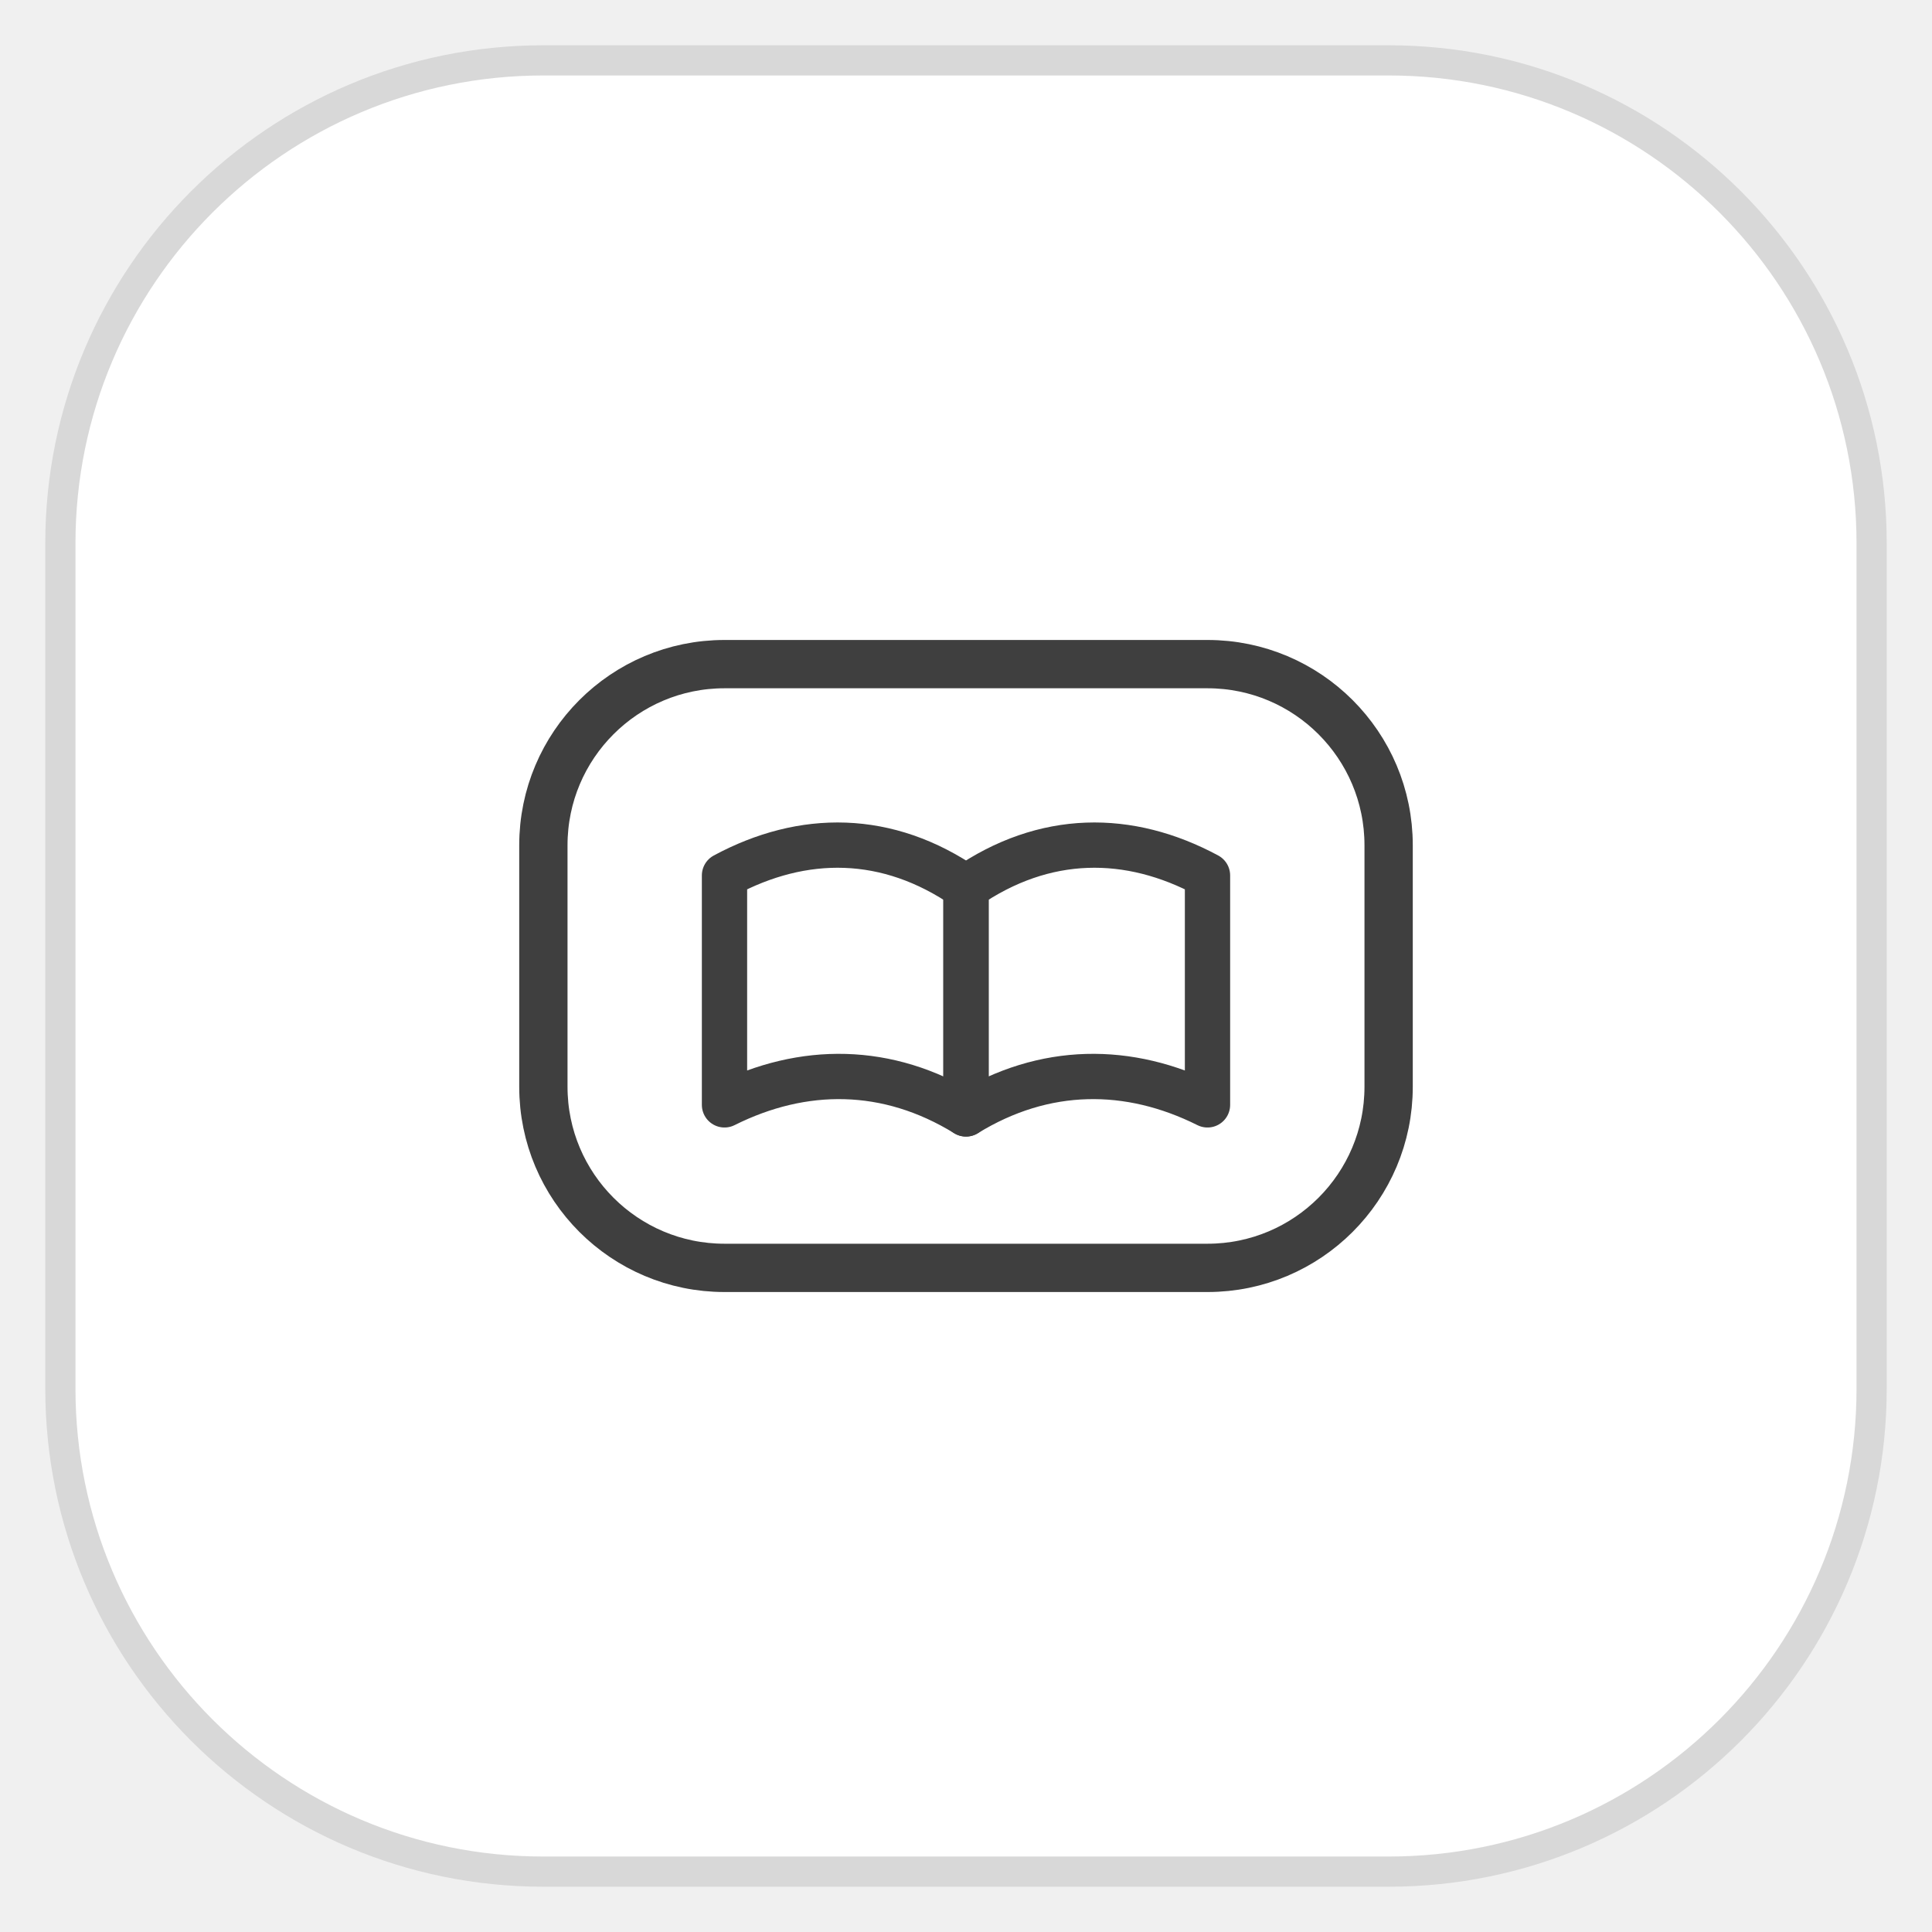
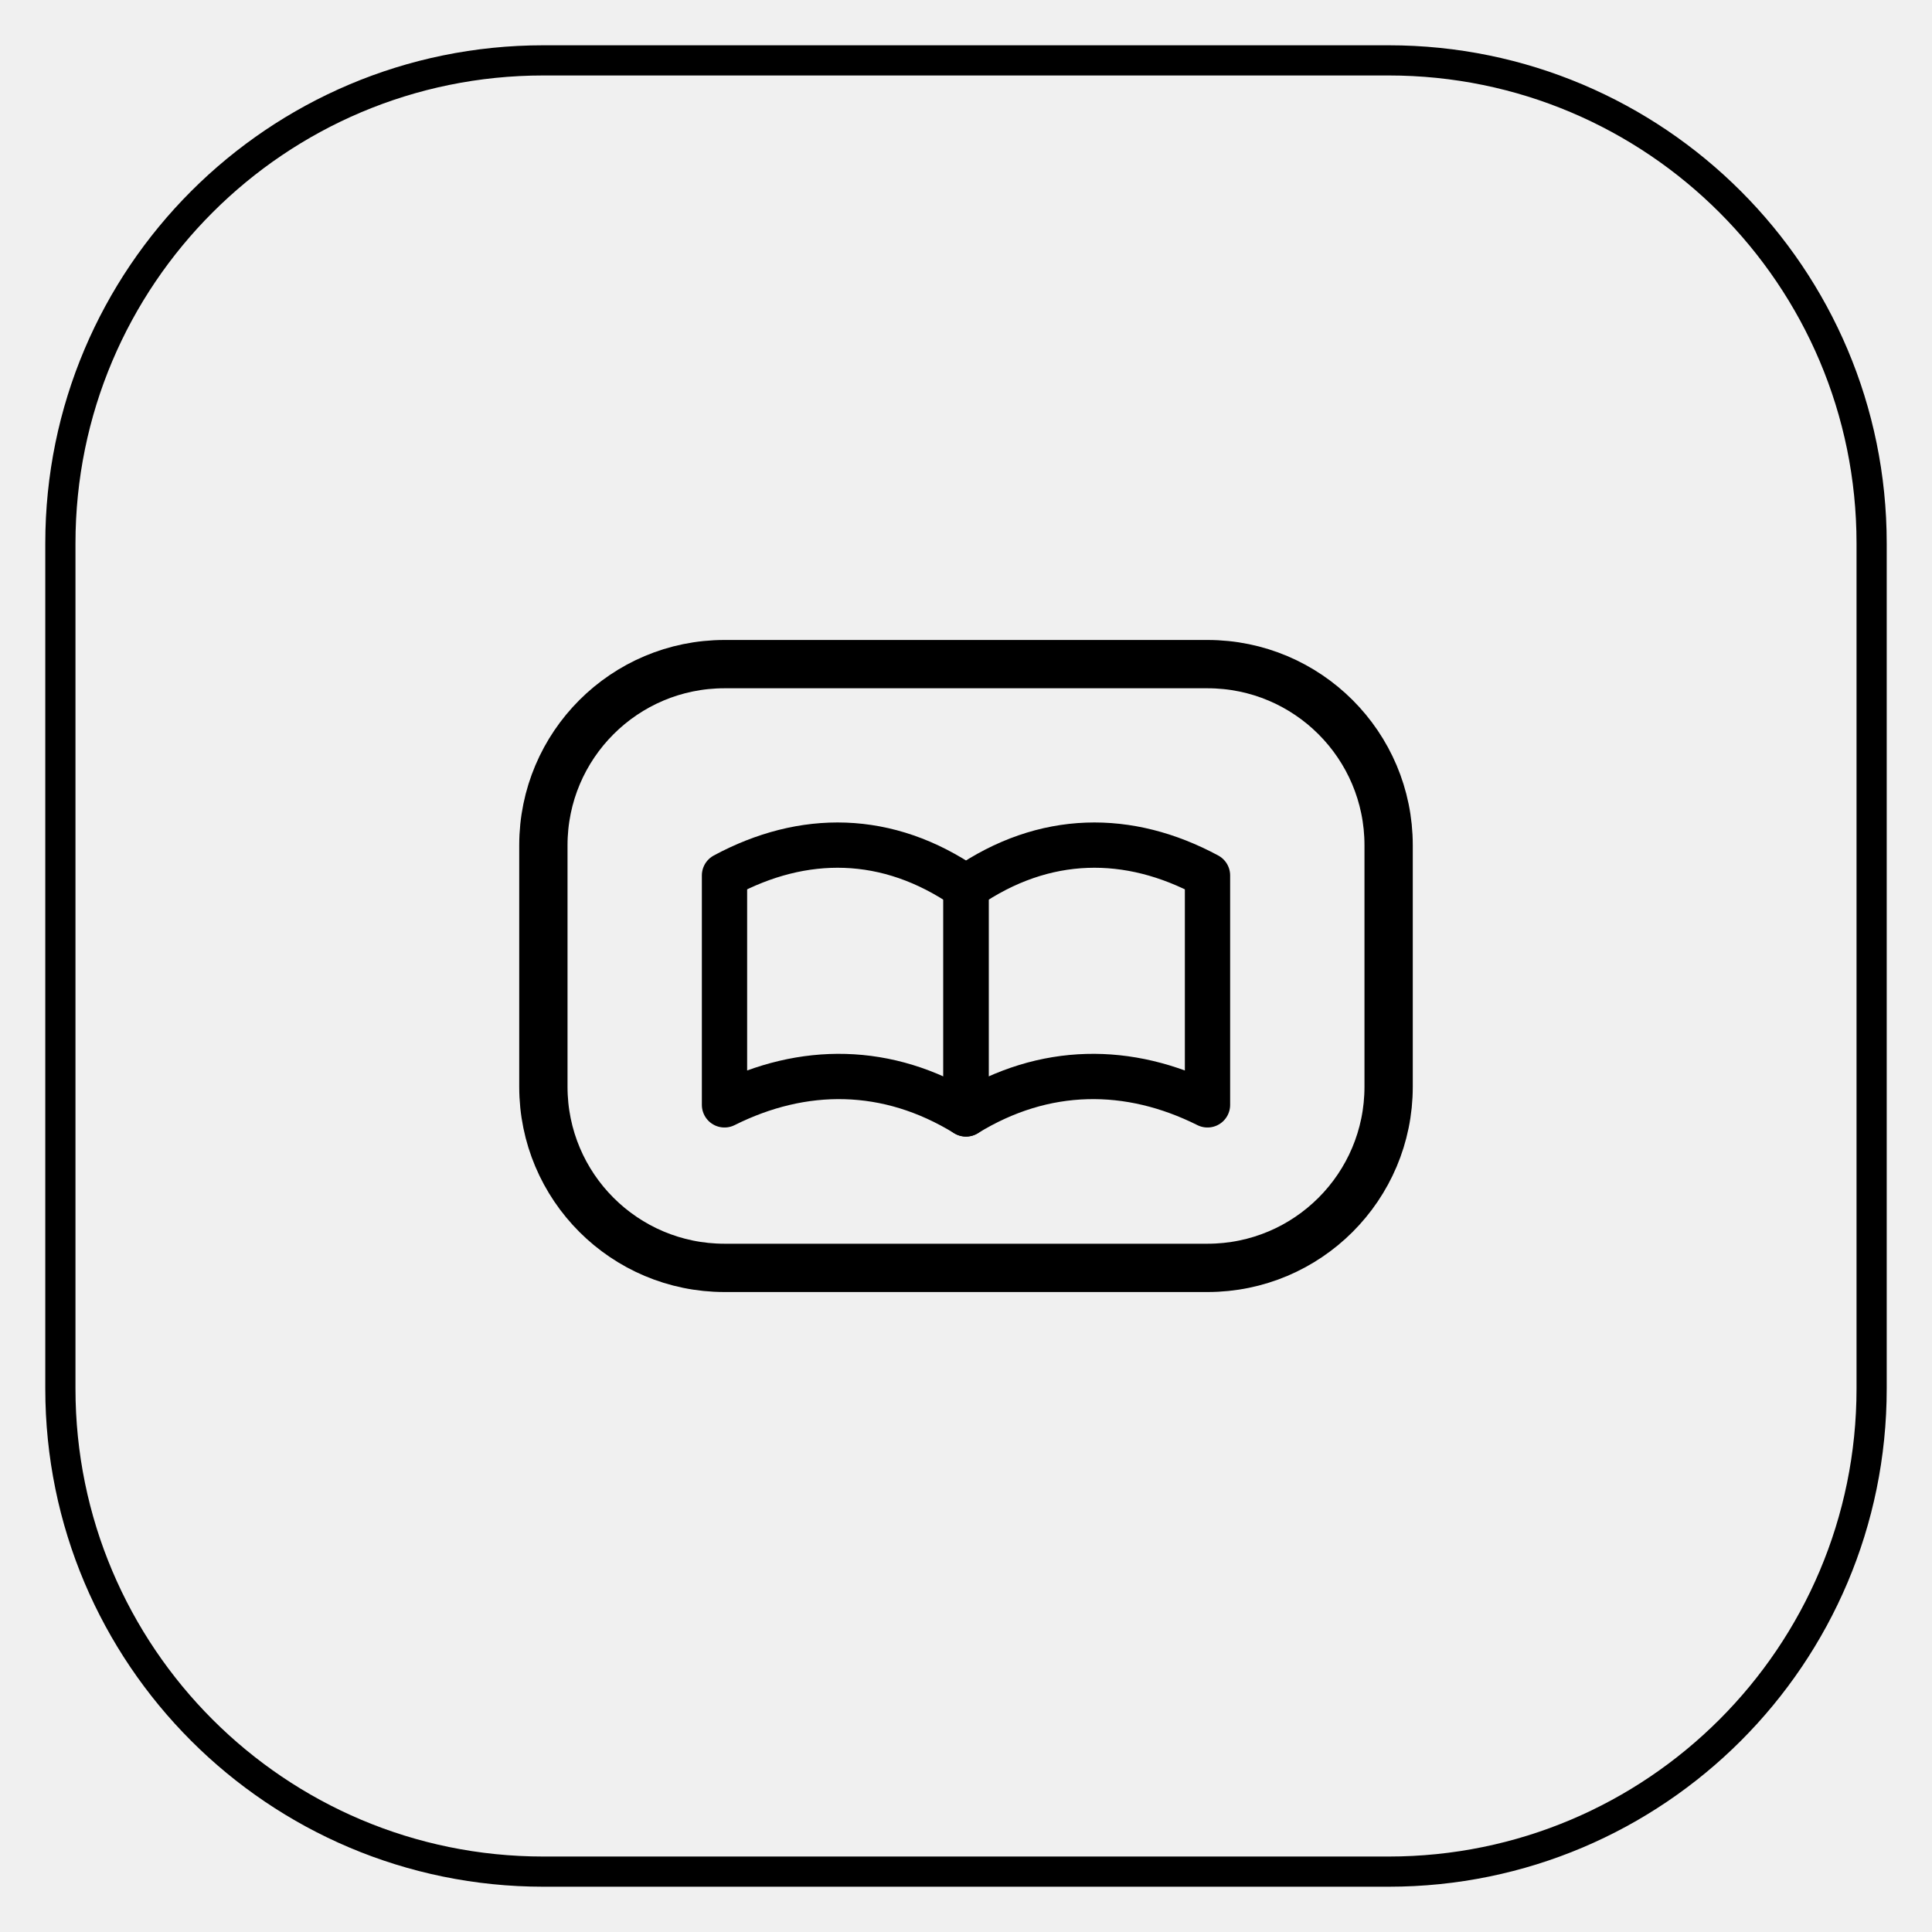
<svg xmlns="http://www.w3.org/2000/svg" width="64" height="64" viewBox="0 0 64 64" fill="none" role="img" aria-labelledby="title desc">
-   <rect x="2" y="2" width="60" height="60" rx="16" fill="#FFFFFF" stroke="#D8D8D8" />
-   <rect x="18" y="22" width="28" height="20" rx="6" stroke="#3F3F3F" stroke-width="1.6" />
-   <path d="M24 29C26.6 27.6 29.4 27.6 32 29.4V36.9C29.4 35.3 26.6 35.3 24 36.6V29Z" stroke="#3F3F3F" stroke-width="1.5" stroke-linecap="round" stroke-linejoin="round" fill="none" />
-   <path d="M40 29C37.4 27.6 34.6 27.6 32 29.4V36.9C34.6 35.3 37.4 35.3 40 36.6V29Z" stroke="#3F3F3F" stroke-width="1.5" stroke-linecap="round" stroke-linejoin="round" fill="none" />
-   <line x1="32" y1="29.2" x2="32" y2="36.9" stroke="#3F3F3F" stroke-width="1.3" stroke-linecap="round" />
+   <rect x="2" y="2" width="60" height="60" rx="16" fill="none" stroke="currentColor" />
+   <rect x="18" y="22" width="28" height="20" rx="6" fill="none" stroke="currentColor" stroke-width="1.6" />
+   <path d="M24 29C26.6 27.6 29.4 27.6 32 29.4V36.9C29.4 35.3 26.6 35.3 24 36.6V29Z" fill="none" stroke="currentColor" stroke-width="1.5" stroke-linecap="round" stroke-linejoin="round" />
+   <path d="M40 29C37.4 27.6 34.6 27.6 32 29.4V36.9C34.6 35.3 37.4 35.3 40 36.6V29Z" fill="none" stroke="currentColor" stroke-width="1.5" stroke-linecap="round" stroke-linejoin="round" />
+   <line x1="32" y1="29.2" x2="32" y2="36.9" stroke="currentColor" stroke-width="1.3" stroke-linecap="round" />
</svg>
